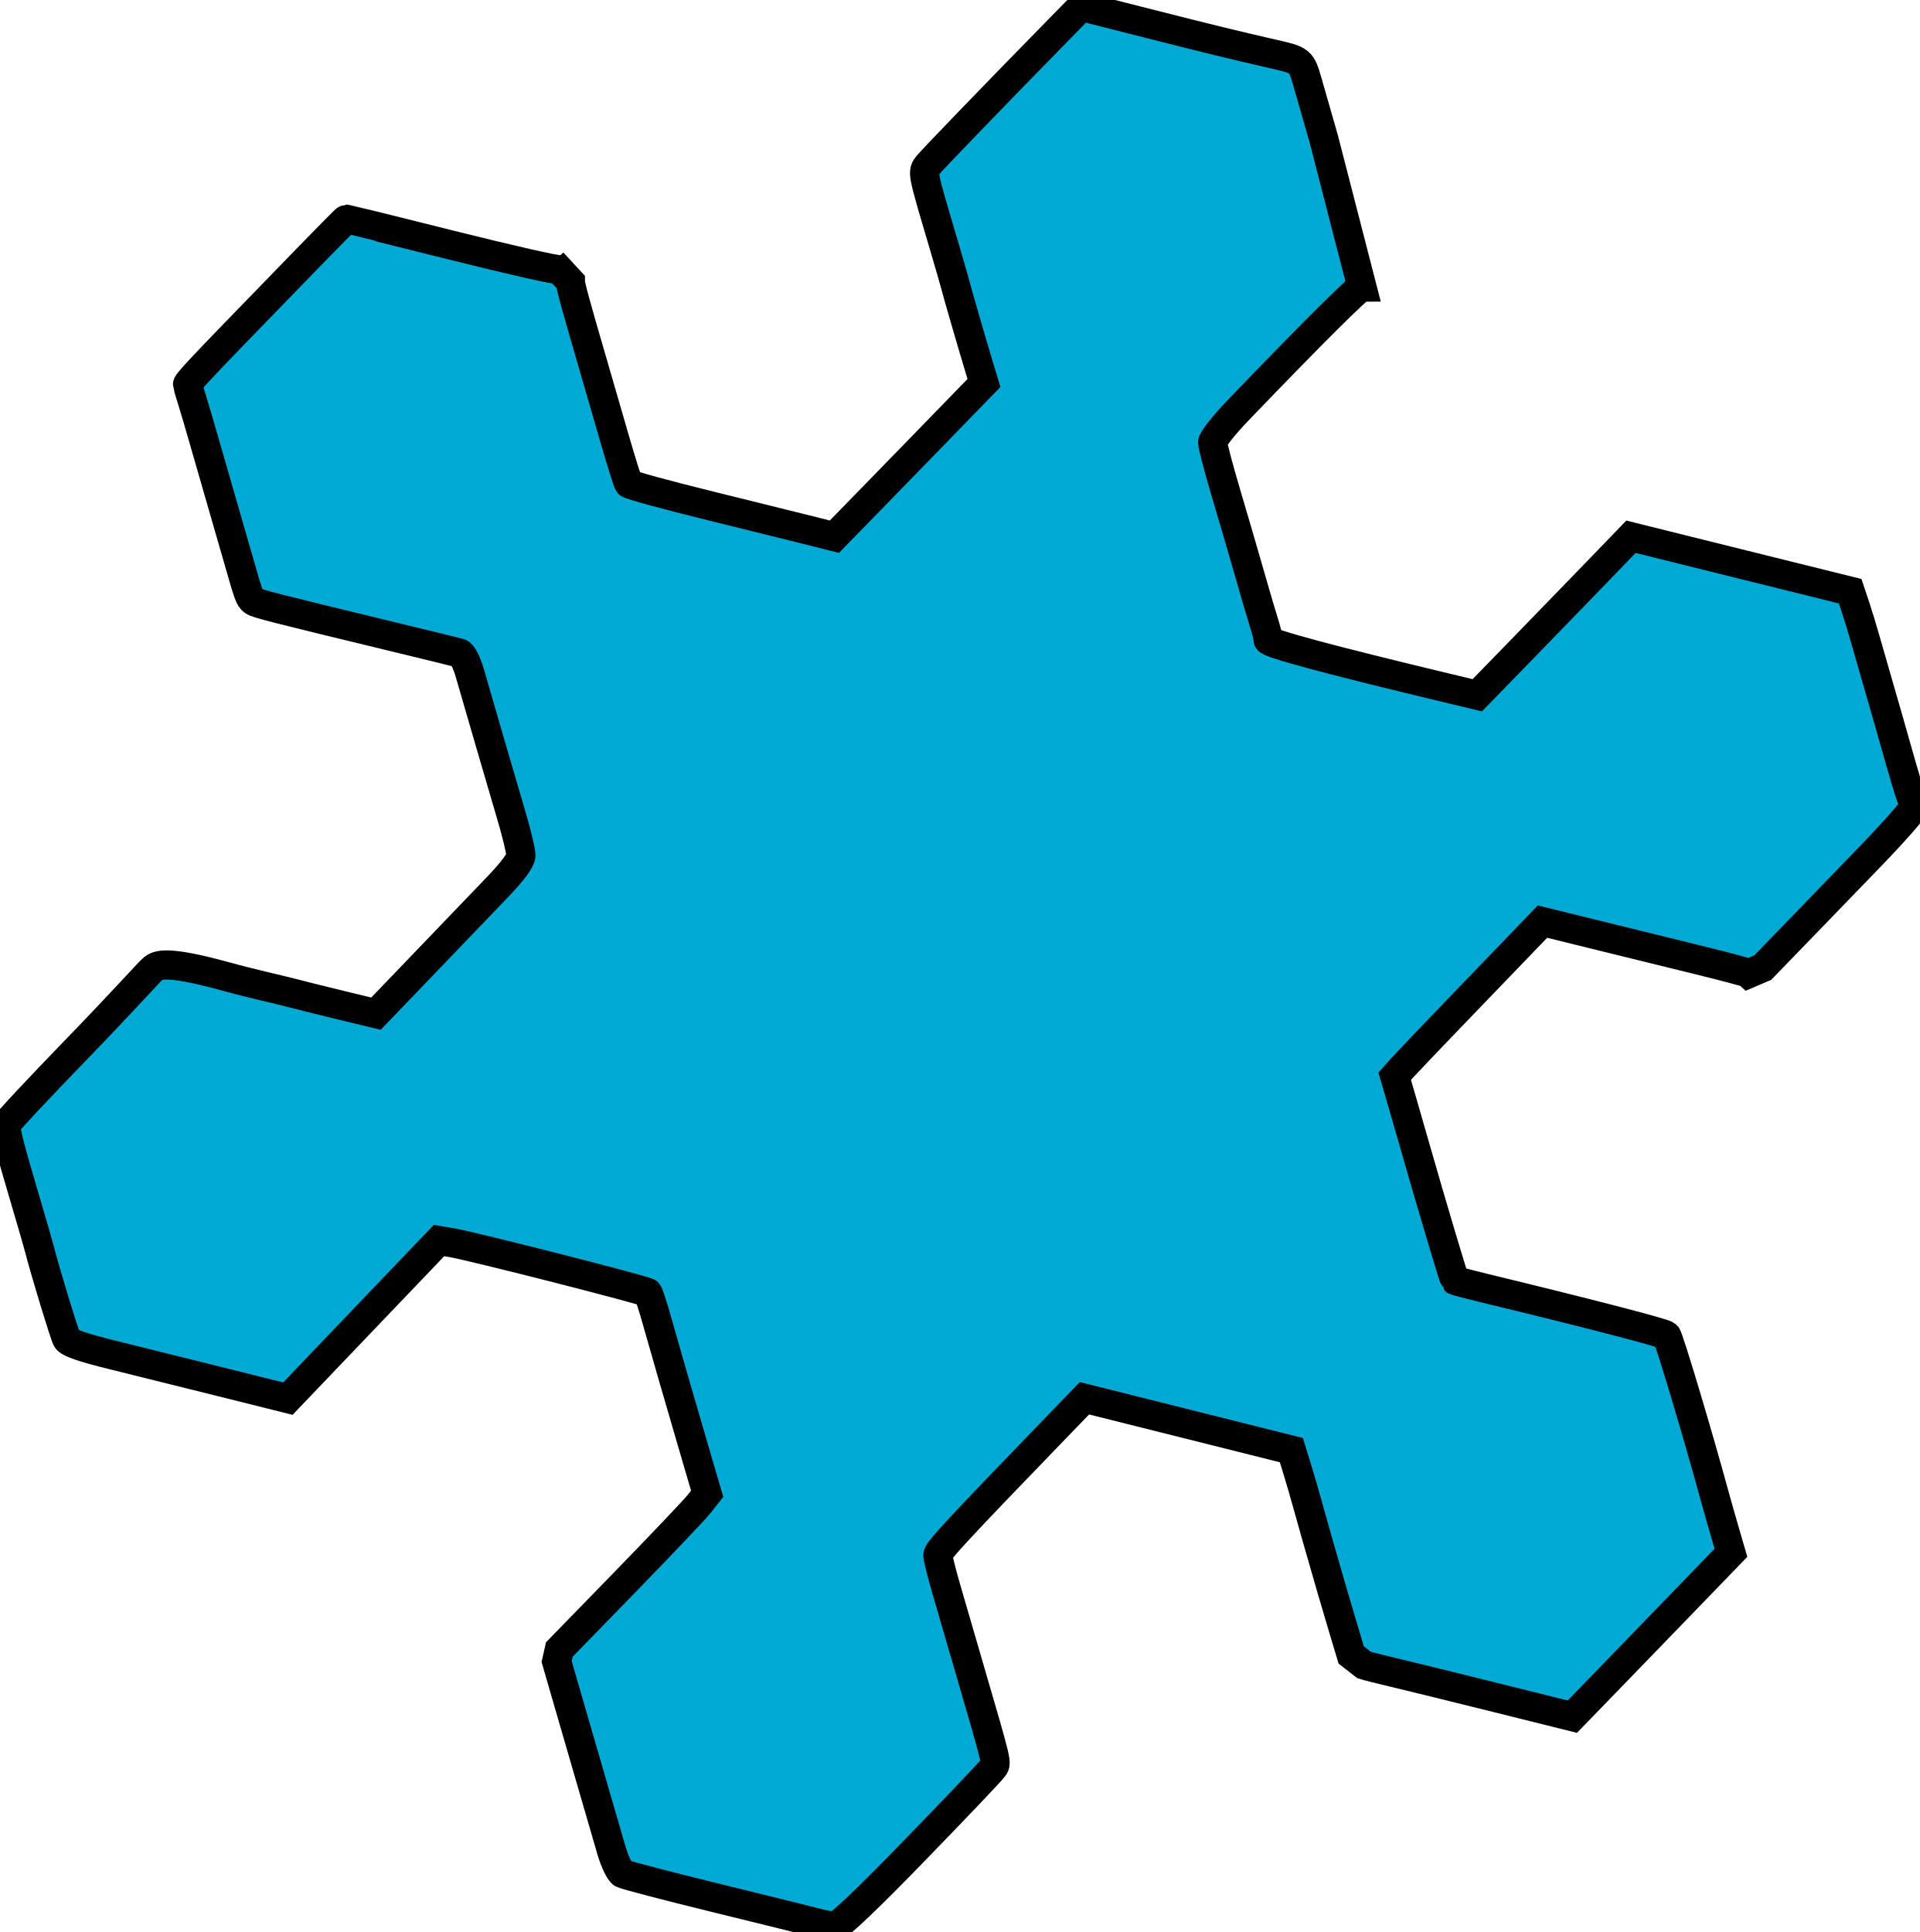
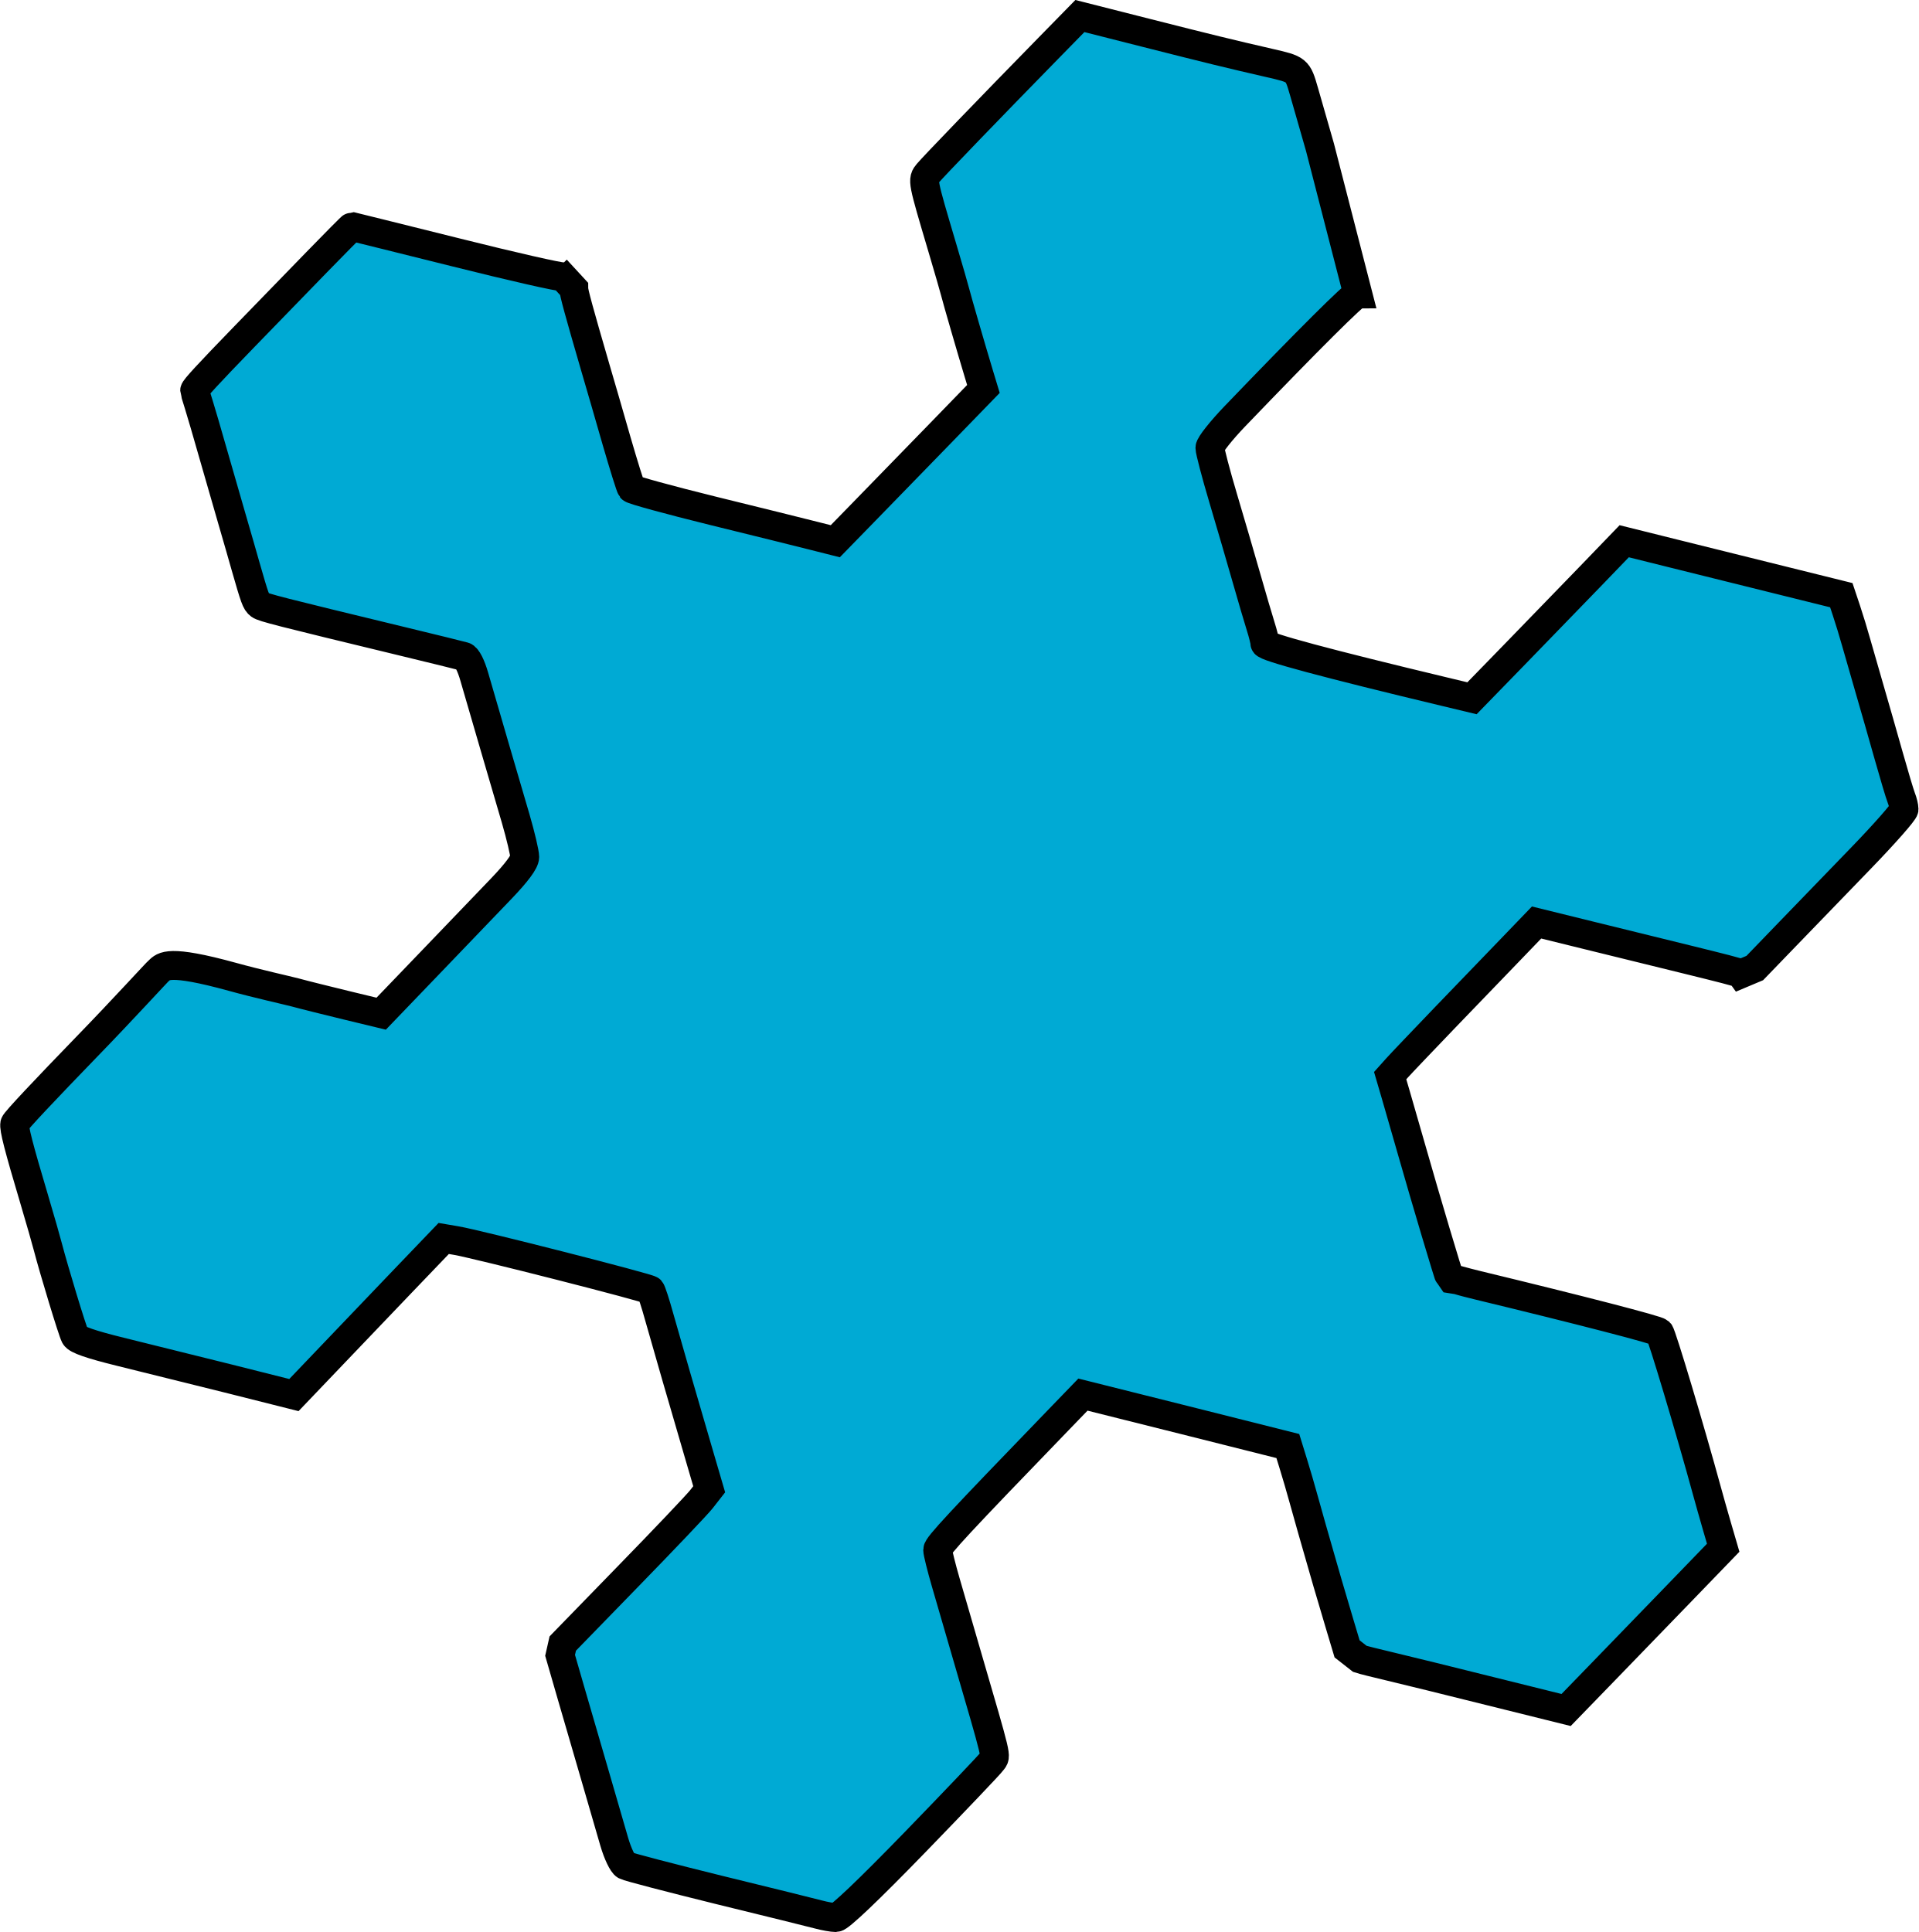
- <svg xmlns="http://www.w3.org/2000/svg" width="164.474mm" height="165.589mm" viewBox="0 0 164.474 165.589" version="1.1" id="svg1" xml:space="preserve">
+ <svg xmlns="http://www.w3.org/2000/svg" width="165.98mm" height="167.17mm" viewBox="0 0 165.98 167.17" version="1.1" id="svg1" xml:space="preserve">
  <defs id="defs1" />
-   <g id="layer1" transform="translate(176.916,-34.8621)">
-     <path style="fill:#00aad4;stroke:#000;stroke-width:2.5;" d="m -128.986,176.239 5.649,-5.805 c 3.107,-3.193 5.958,-6.196 6.335,-6.674 l 0.685,-0.87 -0.871,-2.967 c -1.339,-4.562 -2.802,-9.623 -3.46,-11.963 -0.327,-1.164 -0.666,-2.201 -0.753,-2.304 -0.168,-0.199 -15.027,-3.987 -16.83,-4.29 l -1.065,-0.179 -3.697,3.866 c -2.033,2.126 -4.947,5.175 -6.475,6.775 l -2.778,2.909 -5.689,-1.423 c -3.129,-0.783 -7.336,-1.829 -9.35,-2.324 -2.551,-0.628 -3.736,-1.041 -3.907,-1.361 -0.22,-0.412 -1.843,-5.747 -2.359,-7.754 -0.112,-0.437 -0.645,-2.282 -1.185,-4.101 -1.345,-4.534 -1.753,-6.13 -1.664,-6.509 0.042,-0.178 2.814,-3.146 6.161,-6.596 3.347,-3.45 6.122,-6.506 6.313,-6.667 0.406,-0.342 0.722,-1.002 6.387,0.561 2.165,0.597 4.624,1.139 5.424,1.351 0.8,0.212 2.797,0.71 4.436,1.107 l 2.981,0.721 4.18,-4.353 c 2.299,-2.394 5.092,-5.305 6.207,-6.469 1.333,-1.392 2.029,-2.329 2.033,-2.738 0.004,-0.342 -0.35,-1.83 -0.786,-3.307 -0.851,-2.885 -2.802,-9.581 -3.577,-12.272 -0.284,-0.986 -0.644,-1.697 -0.897,-1.769 -0.232,-0.066 -2.685,-0.668 -5.45,-1.337 -10.603,-2.566 -11.916,-2.901 -12.223,-3.126 -0.314,-0.229 -0.426,-0.536 -1.227,-3.364 -0.227,-0.8 -0.76,-2.646 -1.185,-4.101 -0.425,-1.455 -1.162,-4.015 -1.639,-5.689 -0.476,-1.673 -1.028,-3.553 -1.226,-4.176 -0.198,-0.624 -0.36,-1.171 -0.36,-1.216 0,-0.162 1.147,-1.403 4.307,-4.661 1.764,-1.819 4.566,-4.706 6.225,-6.416 1.659,-1.71 3.049,-3.109 3.088,-3.109 0.04,0 4.085,1.005 8.99,2.232 4.905,1.228 9.07,2.174 9.255,2.103 l 0.943,1.019 c -8.3e-4,0.332 0.466,2.042 1.861,6.816 0.404,1.382 1.236,4.256 1.85,6.385 0.613,2.129 1.19,3.977 1.282,4.106 0.092,0.129 3.263,0.996 7.046,1.928 3.784,0.932 7.713,1.905 8.731,2.164 l 1.852,0.47 2.634,-2.698 c 1.449,-1.484 4.333,-4.448 6.41,-6.588 l 3.776,-3.89 -0.384,-1.269 c -0.627,-2.069 -1.917,-6.519 -2.056,-7.09 -0.071,-0.291 -0.57,-2.017 -1.109,-3.836 -1.754,-5.916 -1.748,-5.882 -1.251,-6.482 0.451,-0.545 5.501,-5.781 10.38,-10.763 l 2.767,-2.826 5.689,1.443 c 5.551,1.408 7.265,1.827 10.649,2.603 2.508,0.575 2.496,0.565 3.052,2.486 0.281,0.971 0.902,3.134 1.379,4.808 l 3.273,12.7 c -0.288,0 -4.238,3.935 -10.626,10.583 -1.188,1.237 -2.163,2.469 -2.166,2.738 -0.003,0.269 0.513,2.233 1.148,4.366 0.634,2.132 1.544,5.246 2.021,6.92 0.477,1.673 1.03,3.553 1.228,4.176 0.198,0.624 0.36,1.283 0.36,1.465 0,0.295 5.362,1.735 15.508,4.166 l 2.411,0.578 3.701,-3.803 c 2.035,-2.092 4.999,-5.149 6.585,-6.793 l 2.884,-2.99 4.366,1.087 c 2.401,0.598 6.627,1.648 9.391,2.333 l 5.026,1.247 0.44,1.318 c 0.242,0.725 0.623,1.973 0.847,2.773 0.224,0.8 0.755,2.646 1.18,4.101 0.425,1.455 1.157,4.015 1.628,5.689 0.471,1.673 0.963,3.316 1.094,3.65 0.131,0.334 0.238,0.781 0.238,0.992 0,0.211 -1.697,2.138 -3.77,4.28 -2.074,2.143 -4.958,5.127 -6.41,6.631 -1.452,1.504 -2.681,2.776 -2.73,2.825 l -1.188,0.506 c -0.068,-0.068 -2.013,-0.587 -4.323,-1.155 -2.31,-0.567 -6.263,-1.54 -8.785,-2.161 l -4.586,-1.13 -2.155,2.239 c -1.185,1.231 -3.765,3.911 -5.733,5.956 -1.968,2.044 -3.848,4.019 -4.178,4.388 l -0.6,0.671 0.498,1.697 c 0.274,0.934 0.888,3.067 1.365,4.74 1.224,4.297 3.212,10.966 3.296,11.054 0.039,0.041 1.128,0.33 2.422,0.643 8.854,2.141 15.506,3.866 15.715,4.075 0.202,0.202 2.654,8.386 4.113,13.729 0.199,0.728 0.596,2.129 0.884,3.113 l 0.522,1.791 -3.488,3.611 c -1.919,1.986 -4.977,5.147 -6.796,7.024 l -3.307,3.412 -6.482,-1.615 c -3.565,-0.888 -7.494,-1.855 -8.731,-2.148 -1.237,-0.293 -2.418,-0.59 -2.626,-0.66 l -1.111,-0.867 -0.659,-2.2 c -0.362,-1.21 -0.831,-2.796 -1.041,-3.523 -1.08,-3.737 -1.786,-6.217 -2.111,-7.408 -0.198,-0.728 -0.576,-2.021 -0.839,-2.874 l -0.478,-1.551 -8.864,-2.222 -8.864,-2.222 -2.117,2.19 c -8.658,8.959 -10.451,10.888 -10.451,11.247 0,0.224 0.314,1.49 0.698,2.814 0.384,1.324 1.201,4.133 1.816,6.243 2.706,9.291 2.566,8.7 2.196,9.223 -0.189,0.268 -3.191,3.422 -6.671,7.009 -4.045,4.17 -6.515,6.522 -6.848,6.522 -0.287,0 -0.952,-0.117 -1.478,-0.259 -0.526,-0.143 -4.404,-1.104 -8.617,-2.136 -4.213,-1.032 -7.862,-1.985 -8.109,-2.116 -0.248,-0.133 -0.68,-1.039 -0.967,-2.031 -0.285,-0.985 -1.056,-3.637 -1.712,-5.892 -0.656,-2.256 -1.594,-5.485 -2.083,-7.177 l -0.89,-3.076 z" id="path2" />
+   <g id="layer1" transform="translate(177.68,-34.029)">
+     <path style="fill:#00aad4;stroke:#000000;stroke-width:2.5" d="m -128.99,176.24 5.65,-5.81 c 3.11,-3.19 5.96,-6.19 6.34,-6.67 l 0.68,-0.87 -0.87,-2.97 c -1.34,-4.56 -2.8,-9.62 -3.46,-11.96 -0.32,-1.16 -0.66,-2.2 -0.75,-2.3 -0.17,-0.2 -15.03,-3.99 -16.83,-4.29 l -1.06,-0.18 -3.7,3.86 c -2.04,2.13 -4.95,5.18 -6.48,6.78 l -2.78,2.91 -5.68,-1.43 c -3.13,-0.78 -7.34,-1.82 -9.35,-2.32 -2.55,-0.63 -3.74,-1.04 -3.91,-1.36 -0.22,-0.41 -1.84,-5.75 -2.36,-7.75 -0.11,-0.44 -0.64,-2.29 -1.18,-4.11 -1.35,-4.53 -1.76,-6.13 -1.67,-6.5 0,-0.18 2.82,-3.15 6.16,-6.6 3.35,-3.45 6.12,-6.51 6.32,-6.67 0.4,-0.34 0.72,-1 6.38,0.56 2.17,0.6 4.63,1.14 5.43,1.35 0.8,0.22 2.79,0.71 4.43,1.11 l 2.98,0.72 4.18,-4.35 c 2.3,-2.4 5.1,-5.31 6.21,-6.47 1.33,-1.39 2.03,-2.33 2.03,-2.74 0,-0.34 -0.35,-1.83 -0.78,-3.31 -0.85,-2.88 -2.8,-9.577 -3.58,-12.269 -0.28,-0.985 -0.64,-1.697 -0.9,-1.769 -0.23,-0.07 -2.68,-0.668 -5.44,-1.337 -10.61,-2.566 -11.92,-2.901 -12.23,-3.126 -0.31,-0.229 -0.42,-0.536 -1.23,-3.364 -0.22,-0.8 -0.76,-2.646 -1.18,-4.101 -0.42,-1.455 -1.16,-4.015 -1.64,-5.688 -0.47,-1.674 -1.03,-3.553 -1.22,-4.177 -0.2,-0.623 -0.36,-1.171 -0.36,-1.216 0,-0.162 1.14,-1.403 4.3,-4.662 1.77,-1.819 4.57,-4.706 6.23,-6.416 1.66,-1.71 3.05,-3.109 3.09,-3.109 0,0 4.08,1.005 8.99,2.233 4.9,1.228 9.07,2.174 9.25,2.103 l 0.94,1.02 c 0,0.332 0.47,2.041 1.86,6.815 0.41,1.383 1.24,4.256 1.85,6.386 0.62,2.129 1.19,3.977 1.29,4.105 0.1,0.129 3.26,0.997 7.04,1.929 3.79,0.931 7.72,1.905 8.73,2.163 l 1.86,0.47 2.63,-2.698 c 1.45,-1.483 4.333,-4.448 6.41,-6.588 l 3.776,-3.89 -0.384,-1.269 c -0.627,-2.07 -1.917,-6.519 -2.056,-7.09 -0.07,-0.291 -0.57,-2.017 -1.109,-3.836 -1.755,-5.916 -1.748,-5.882 -1.251,-6.483 0.451,-0.545 5.501,-5.781 10.38,-10.763 l 2.767,-2.826 5.688,1.443 c 5.551,1.408 7.265,1.827 10.65,2.604 2.508,0.575 2.495,0.565 3.052,2.486 0.281,0.97 0.902,3.134 1.379,4.807 l 3.273,12.7 c -0.288,0 -4.238,3.935 -10.626,10.584 -1.188,1.237 -2.163,2.468 -2.166,2.737 0,0.269 0.514,2.234 1.148,4.366 0.635,2.132 1.544,5.246 2.021,6.92 0.478,1.673 1.03,3.552 1.228,4.176 0.198,0.624 0.36,1.283 0.36,1.465 0,0.294 5.362,1.735 15.508,4.165 l 2.41,0.578 3.701,-3.803 c 2.035,-2.092 4.999,-5.149 6.585,-6.793 l 2.884,-2.991 4.366,1.087 c 2.401,0.598 6.627,1.648 9.391,2.333 l 5.026,1.247 0.44,1.318 c 0.242,0.725 0.624,1.973 0.847,2.774 0.224,0.8 0.755,2.646 1.18,4.101 0.425,1.455 1.157,4.015 1.628,5.688 0.471,1.671 0.963,3.321 1.094,3.651 0.131,0.33 0.238,0.78 0.238,0.99 0,0.21 -1.697,2.14 -3.771,4.28 -2.073,2.15 -4.958,5.13 -6.41,6.63 -1.452,1.51 -2.681,2.78 -2.73,2.83 l -1.189,0.5 c -0.07,-0.1 -2.013,-0.58 -4.322,-1.15 -2.31,-0.57 -6.264,-1.54 -8.786,-2.16 l -4.585,-1.13 -2.155,2.24 c -1.186,1.23 -3.766,3.91 -5.734,5.95 -1.967,2.05 -3.848,4.02 -4.178,4.39 l -0.6,0.67 0.498,1.7 c 0.274,0.93 0.889,3.07 1.365,4.74 1.224,4.3 3.212,10.97 3.296,11.06 0.04,0 1.128,0.33 2.422,0.64 8.853,2.14 15.506,3.86 15.715,4.07 0.202,0.2 2.653,8.39 4.113,13.73 0.198,0.73 0.596,2.13 0.883,3.12 l 0.523,1.79 -3.489,3.61 c -1.918,1.98 -4.976,5.14 -6.795,7.02 l -3.308,3.41 -6.482,-1.61 c -3.565,-0.89 -7.494,-1.86 -8.731,-2.15 -1.237,-0.29 -2.419,-0.59 -2.626,-0.66 l -1.111,-0.87 -0.658,-2.2 c -0.362,-1.21 -0.831,-2.79 -1.041,-3.52 -1.08,-3.74 -1.786,-6.22 -2.111,-7.41 -0.198,-0.73 -0.576,-2.02 -0.839,-2.87 l -0.478,-1.55 -8.863,-2.23 -8.864,-2.22 -2.116,2.19 c -8.659,8.96 -10.452,10.89 -10.452,11.25 0,0.22 0.315,1.49 0.698,2.81 0.384,1.33 1.201,4.14 1.816,6.25 2.706,9.29 2.566,8.7 2.196,9.22 -0.189,0.27 -3.191,3.42 -6.671,7.01 -4.048,4.17 -6.518,6.52 -6.848,6.52 -0.29,0 -0.95,-0.12 -1.48,-0.26 -0.52,-0.14 -4.4,-1.1 -8.62,-2.13 -4.21,-1.04 -7.86,-1.99 -8.1,-2.12 -0.25,-0.13 -0.68,-1.04 -0.97,-2.03 -0.29,-0.99 -1.06,-3.64 -1.71,-5.89 -0.66,-2.26 -1.6,-5.49 -2.09,-7.18 l -0.89,-3.08 z" id="path2" />
  </g>
</svg>
